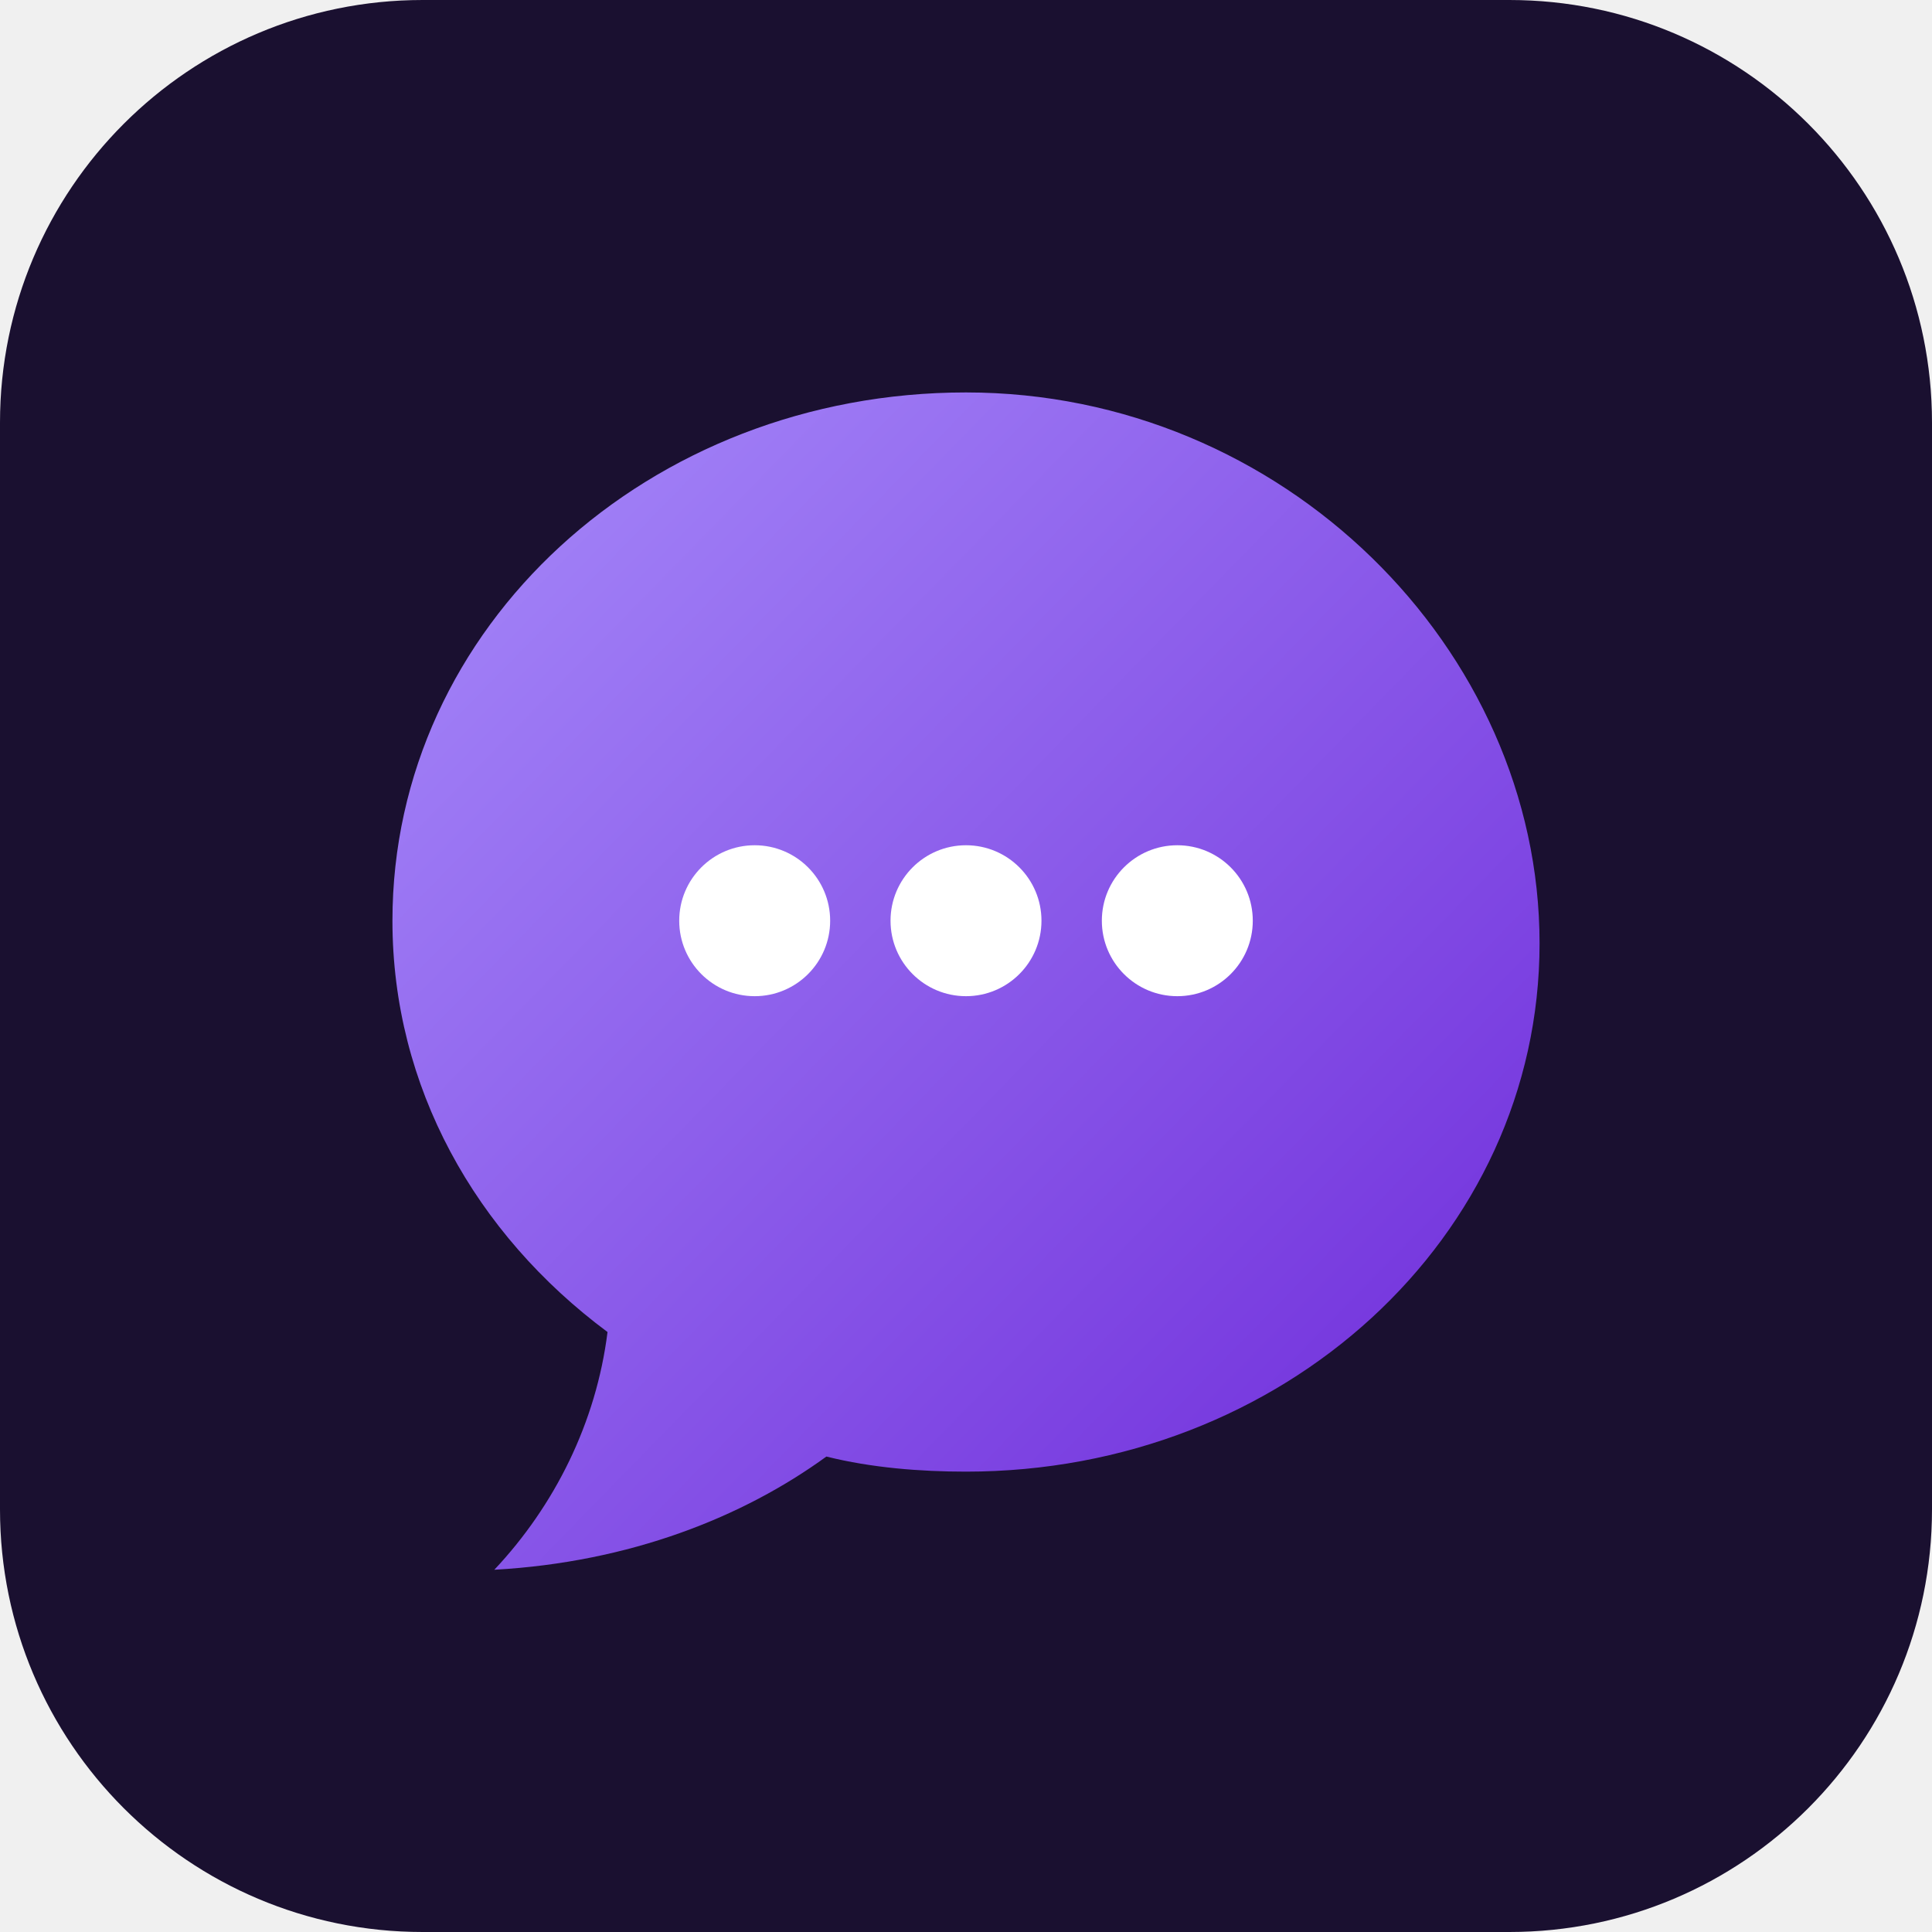
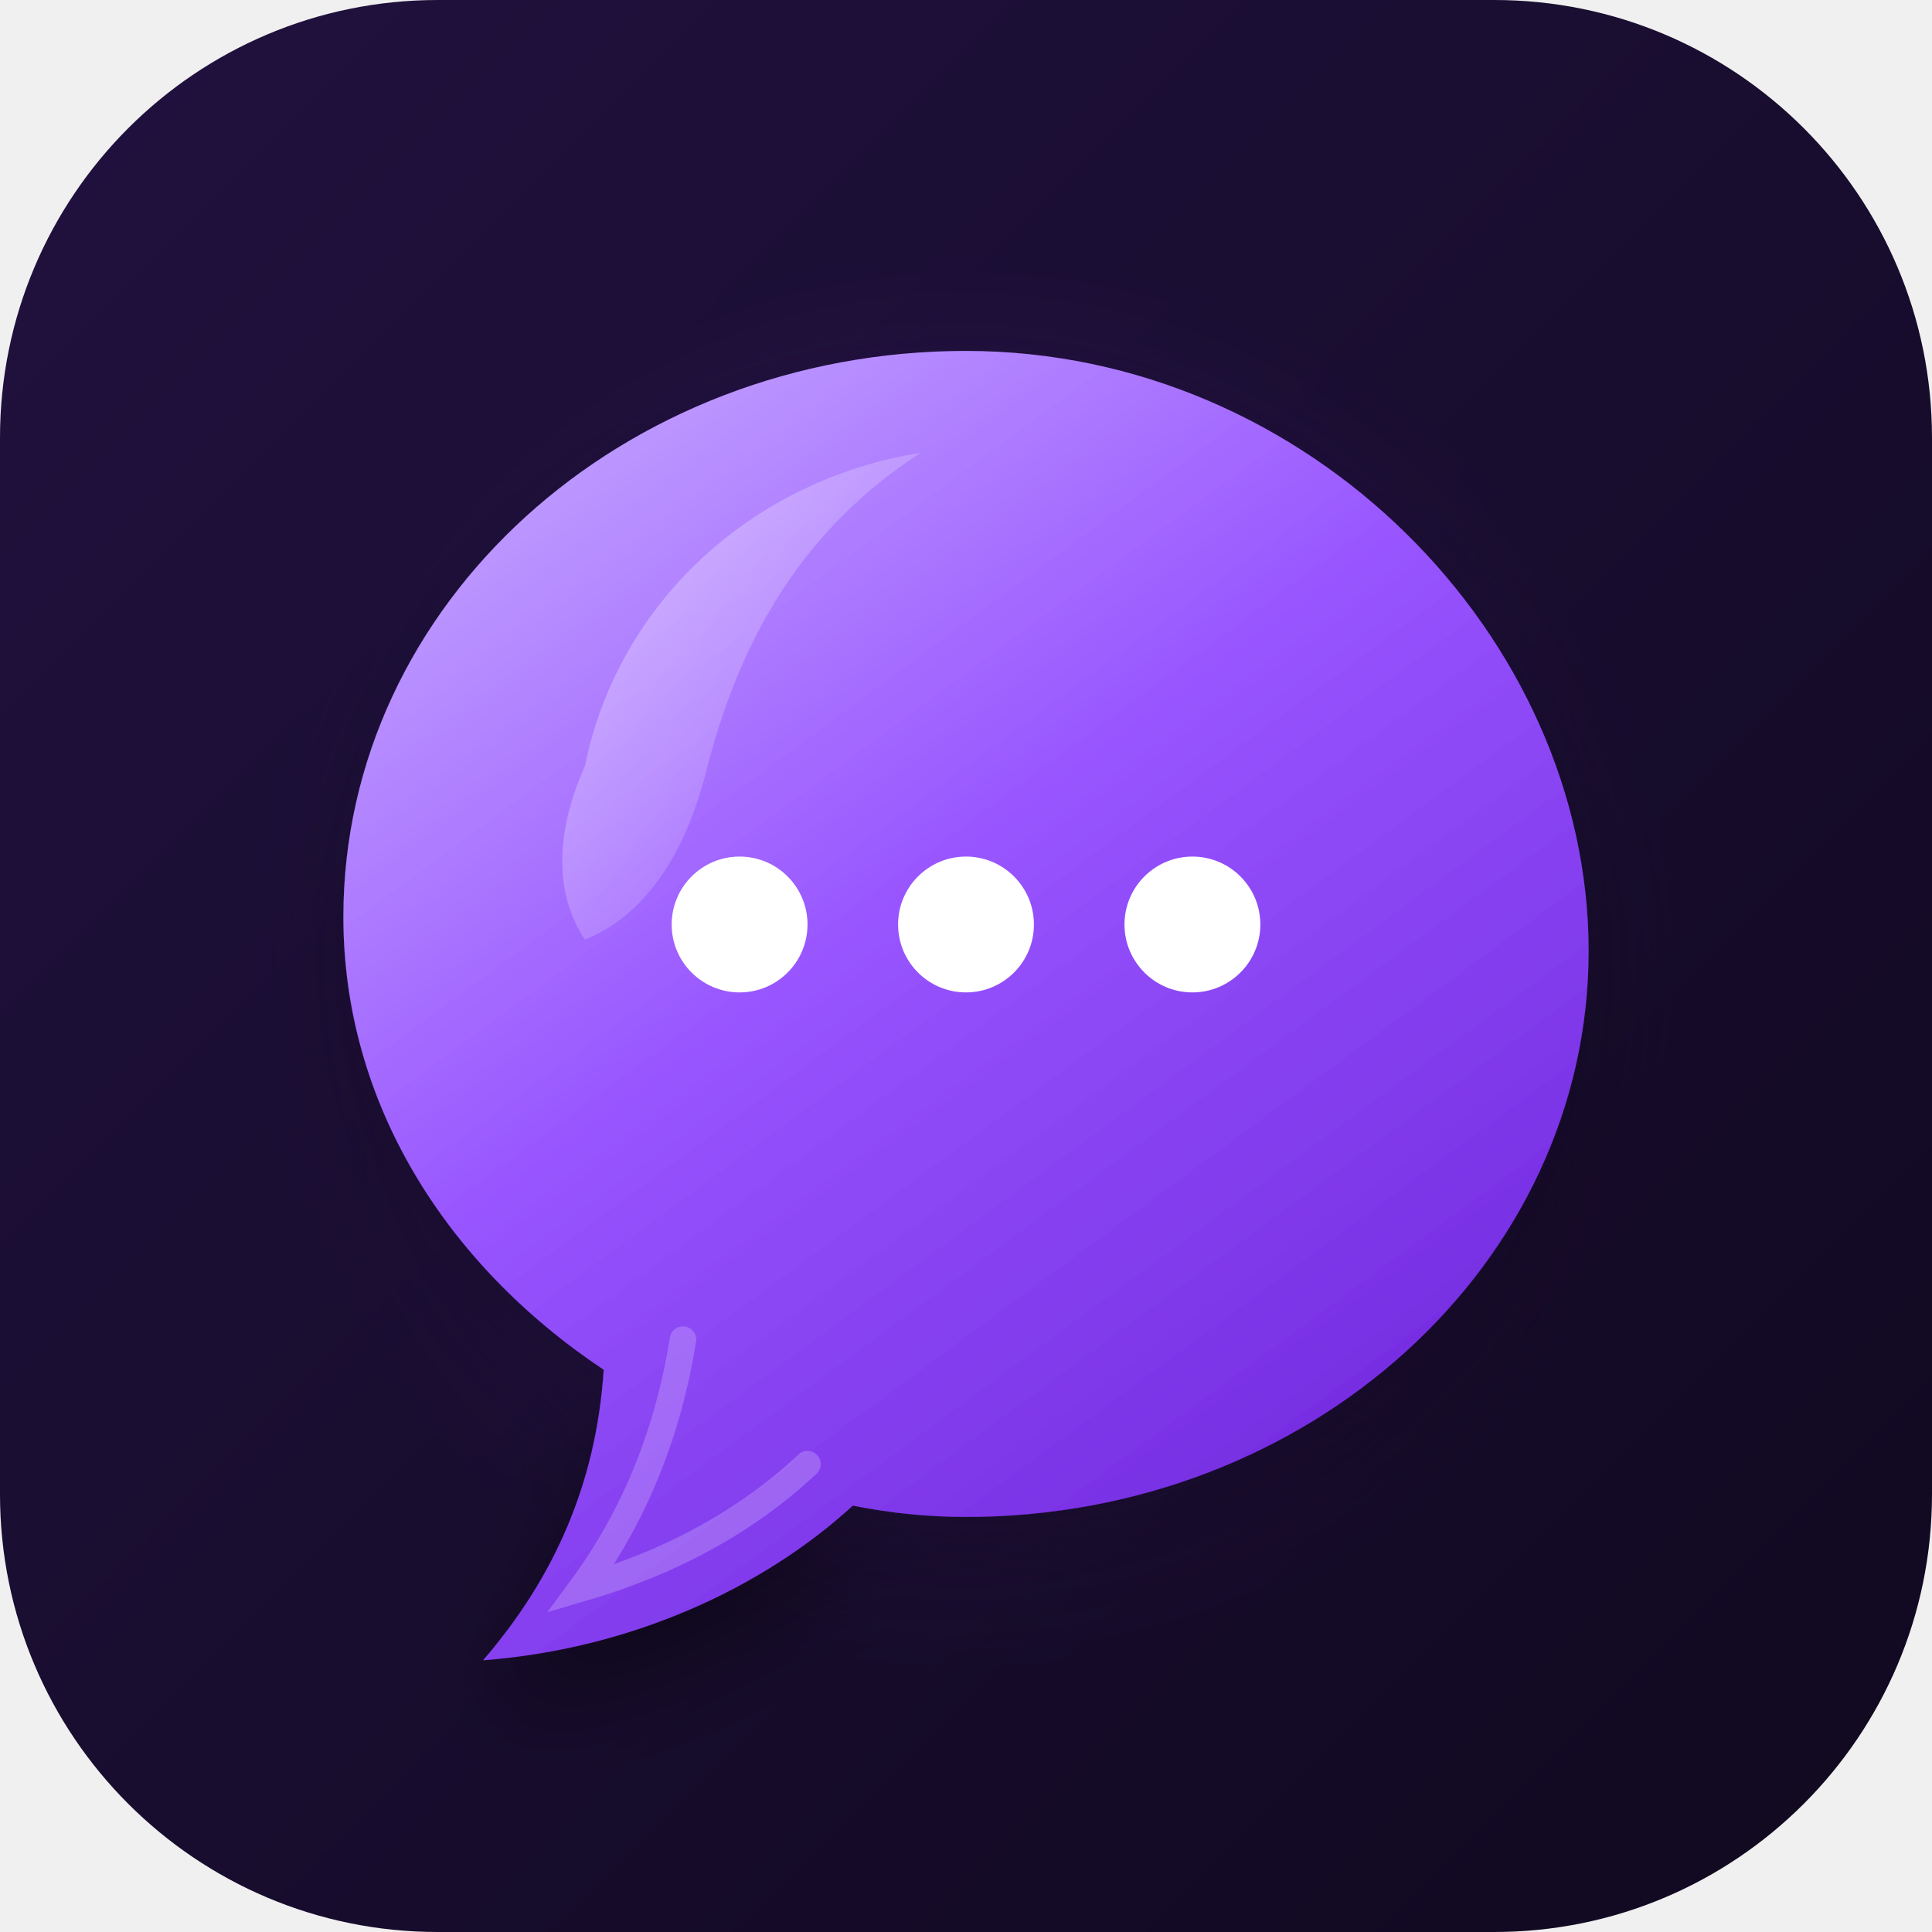
<svg xmlns="http://www.w3.org/2000/svg" viewBox="0 0 512 512">
  <defs>
-     <linearGradient id="g" x1="0" y1="0" x2="1" y2="1">
-       <stop offset="0" stop-color="#a78bfa" />
-       <stop offset="1" stop-color="#6d28d9" />
+     <linearGradient id="bg" x1="0" y1="0" x2="1" y2="1">
+       <stop offset="0" stop-color="#21113f" />
+       <stop offset="1" stop-color="#10091f" />
    </linearGradient>
+     <linearGradient id="bubble" x1="0.15" y1="0" x2="0.85" y2="1">
+       <stop offset="0" stop-color="#c4a5ff" />
+       <stop offset="0.42" stop-color="#9855ff" />
+       <stop offset="1" stop-color="#6b21d9" />
+     </linearGradient>
+     <linearGradient id="shine" x1="0" y1="0" x2="1" y2="1">
+       <stop offset="0" stop-color="#fff" stop-opacity=".72" />
+       <stop offset="1" stop-color="#fff" stop-opacity="0" />
+     </linearGradient>
+     <filter id="glow" x="-40%" y="-40%" width="180%" height="180%">
+       <feGaussianBlur stdDeviation="18" />
+     </filter>
+     <filter id="shadow" x="-30%" y="-30%" width="160%" height="170%">
+       <feGaussianBlur in="SourceAlpha" stdDeviation="12" />
+       <feOffset dy="12" />
+       <feComponentTransfer>
+         <feFuncA type="linear" slope=".38" />
+       </feComponentTransfer>
+       <feMerge>
+         <feMergeNode />
+         <feMergeNode in="SourceGraphic" />
+       </feMerge>
+     </filter>
  </defs>
-   <rect width="512" height="512" rx="112" fill="#1a1030" />
-   <path d="M256 104c-84 0-152 62-152 140 0 44 22 83 57 109-3 24-14 46-30 63 36-2 66-14 88-30 12 3 25 4 37 4 84 0 152-62 152-140S340 104 256 104z" fill="url(#g)" />
-   <circle cx="200" cy="244" r="20" fill="#fff" />
-   <circle cx="256" cy="244" r="20" fill="#fff" />
-   <circle cx="312" cy="244" r="20" fill="#fff" />
+   <rect width="512" height="512" rx="116" fill="url(#bg)" />
+   <ellipse cx="256" cy="255" rx="150" ry="150" fill="#8b3dff" opacity=".22" filter="url(#glow)" />
+   <path d="M256 93c-91 0-165 67-165 150 0 49 27 92 69 120-2 30-13 55-32 77 39-3 74-19 98-41 10 2 20 3 30 3 91 0 165-67 165-150S347 93 256 93z" fill="url(#bubble)" filter="url(#shadow)" />
+   <path d="M155 203c9-44 45-76 89-83-31 20-48 49-57 85-6 23-17 38-32 44-8-12-8-28 0-46z" fill="url(#shine)" opacity=".55" />
+   <path d="M181 355c-4 25-13 47-27 66 24-7 44-18 60-33" fill="none" stroke="#d9c2ff" stroke-opacity=".3" stroke-width="7" stroke-linecap="round" />
+   <circle cx="196" cy="245" r="18" fill="#fff" />
+   <circle cx="256" cy="245" r="18" fill="#fff" />
+   <circle cx="316" cy="245" r="18" fill="#fff" />
</svg>
